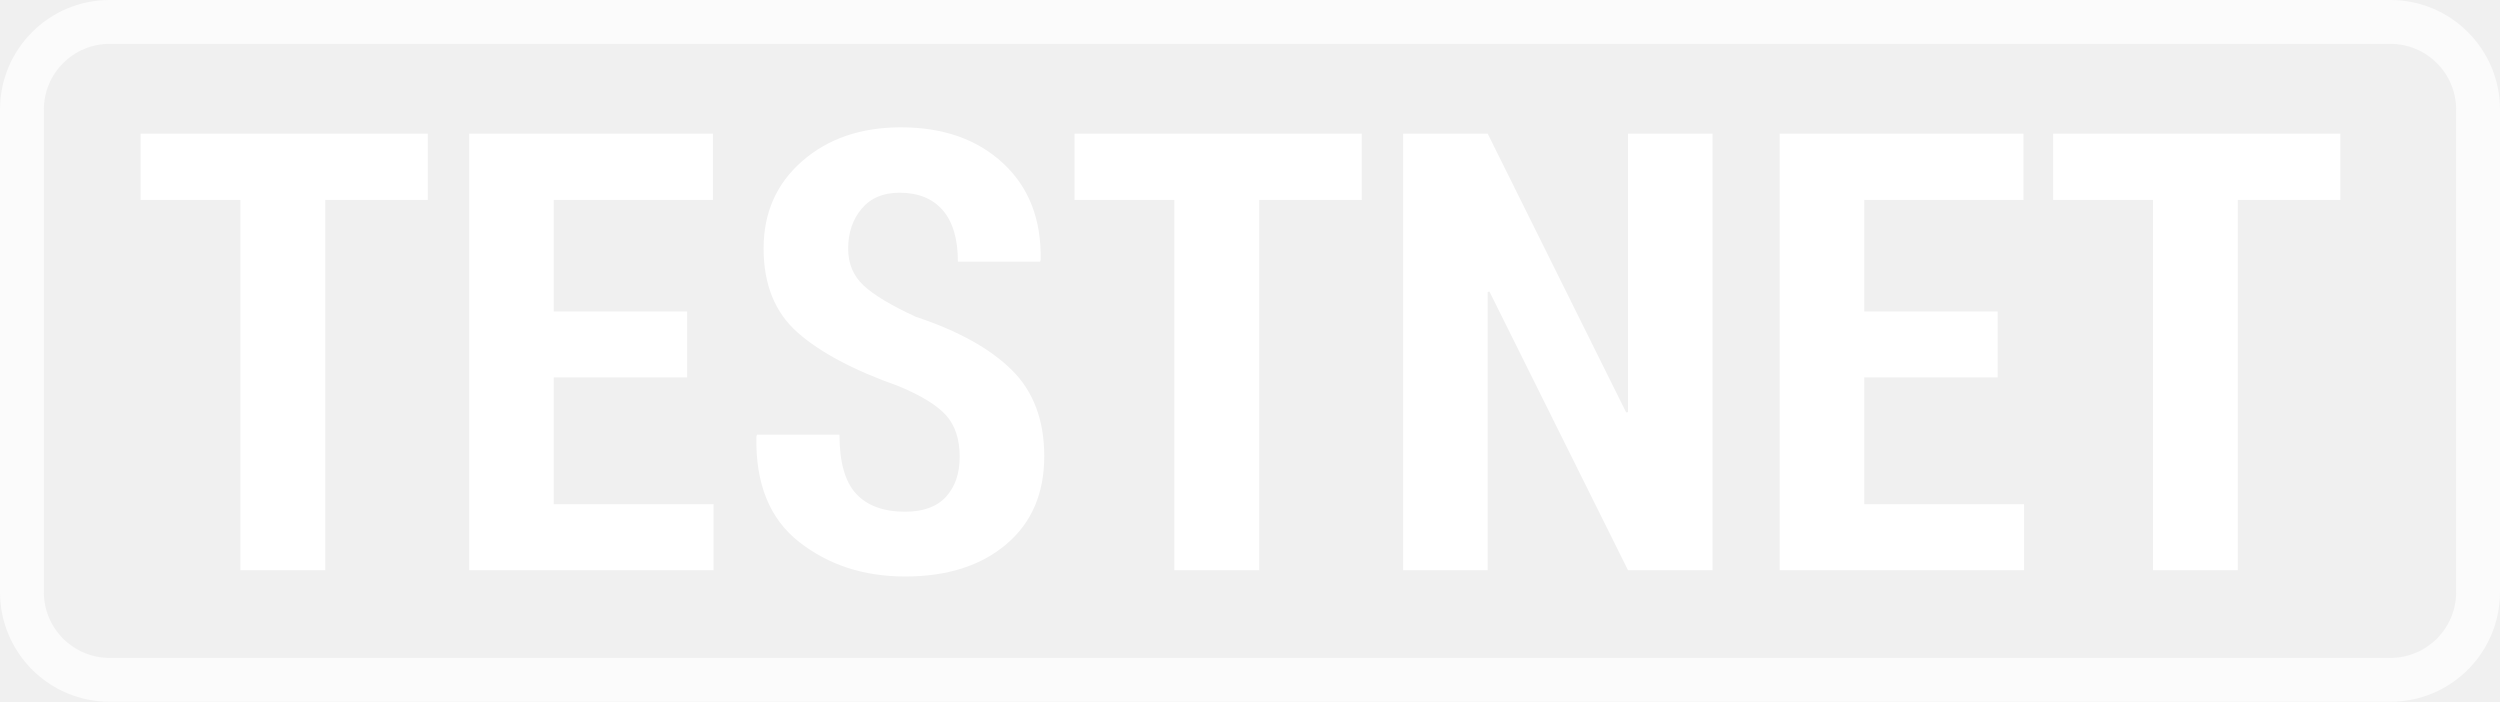
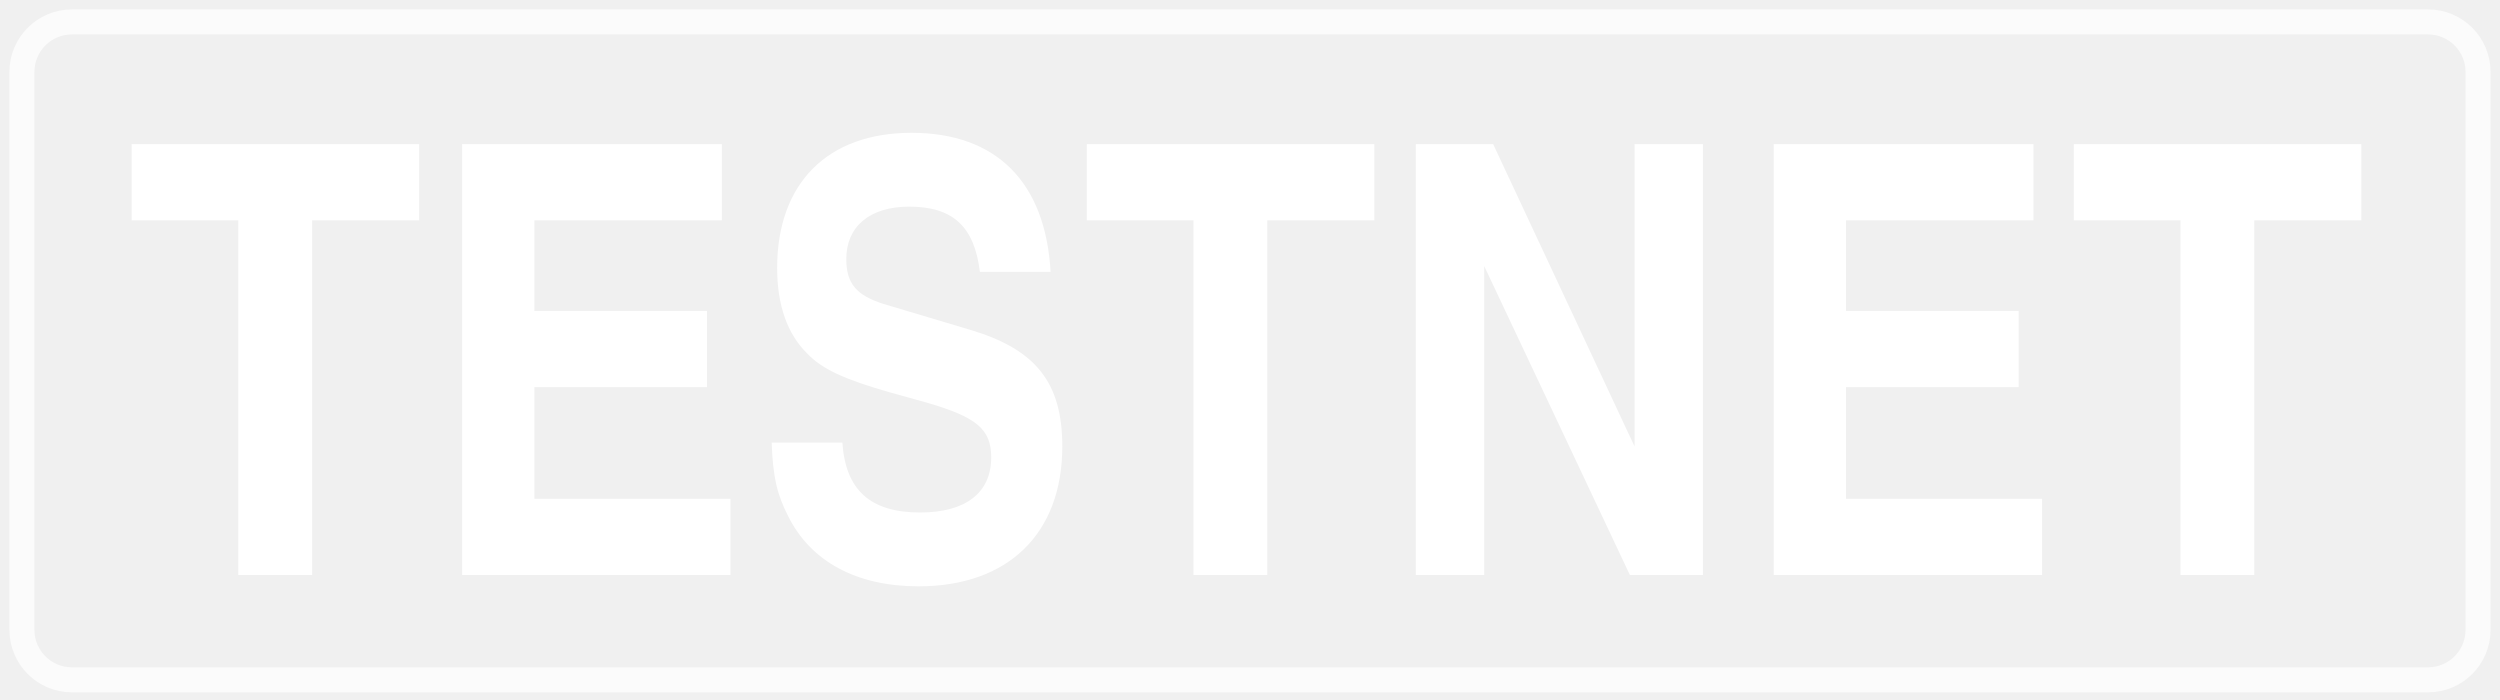
- <svg xmlns="http://www.w3.org/2000/svg" width="57px" height="16px" viewBox="0 0 57 16" version="1.1">
+ <svg xmlns="http://www.w3.org/2000/svg" width="100px" height="28px" viewBox="0 0 100 28" version="1.1">
  <defs />
-   <g id="Page-1" stroke="none" stroke-width="1" fill="none" fill-rule="evenodd">
-     <g id="Group-2-Copy">
-       <rect id="Rectangle" stroke="#FBFBFB" x="0.5" y="0.5" width="56" height="15" rx="2" />
-       <path d="M9.754,4.558 L7.416,4.558 L7.416,13 L5.481,13 L5.481,4.558 L3.205,4.558 L3.205,3.047 L9.754,3.047 L9.754,4.558 Z M15.667,8.604 L12.625,8.604 L12.625,11.496 L16.269,11.496 L16.269,13 L10.697,13 L10.697,3.047 L16.255,3.047 L16.255,4.558 L12.625,4.558 L12.625,7.101 L15.667,7.101 L15.667,8.604 Z M21.881,10.416 C21.881,10.02 21.779,9.706 21.577,9.476 C21.374,9.246 21.01,9.021 20.486,8.803 C19.465,8.443 18.698,8.035 18.183,7.579 C17.668,7.123 17.41,6.485 17.41,5.665 C17.41,4.849 17.704,4.185 18.292,3.672 C18.88,3.16 19.63,2.903 20.541,2.903 C21.507,2.903 22.284,3.177 22.872,3.724 C23.46,4.271 23.745,5.004 23.727,5.925 L23.713,5.966 L21.84,5.966 C21.84,5.451 21.725,5.06 21.495,4.793 C21.264,4.527 20.935,4.394 20.507,4.394 C20.138,4.394 19.851,4.515 19.646,4.759 C19.44,5.003 19.338,5.307 19.338,5.672 C19.338,6.009 19.454,6.287 19.687,6.506 C19.919,6.725 20.318,6.964 20.883,7.224 C21.844,7.543 22.572,7.946 23.067,8.434 C23.561,8.921 23.809,9.577 23.809,10.402 C23.809,11.255 23.519,11.924 22.94,12.412 C22.362,12.9 21.594,13.144 20.637,13.144 C19.693,13.144 18.887,12.88 18.217,12.354 C17.547,11.828 17.223,11.027 17.246,9.951 L17.26,9.91 L19.14,9.91 C19.14,10.535 19.266,10.983 19.519,11.257 C19.772,11.53 20.145,11.667 20.637,11.667 C21.051,11.667 21.362,11.553 21.57,11.325 C21.777,11.097 21.881,10.794 21.881,10.416 Z M31.048,4.558 L28.71,4.558 L28.71,13 L26.775,13 L26.775,4.558 L24.499,4.558 L24.499,3.047 L31.048,3.047 L31.048,4.558 Z M39.046,13 L37.118,13 L33.96,6.649 L33.919,6.656 L33.919,13 L31.991,13 L31.991,3.047 L33.919,3.047 L37.077,9.404 L37.118,9.397 L37.118,3.047 L39.046,3.047 L39.046,13 Z M45.547,8.604 L42.505,8.604 L42.505,11.496 L46.148,11.496 L46.148,13 L40.577,13 L40.577,3.047 L46.135,3.047 L46.135,4.558 L42.505,4.558 L42.505,7.101 L45.547,7.101 L45.547,8.604 Z M53.36,4.558 L51.022,4.558 L51.022,13 L49.088,13 L49.088,4.558 L46.812,4.558 L46.812,3.047 L53.36,3.047 L53.36,4.558 Z" id="TESTNET" fill="#FFFFFF" />
+   <g id="Icons" stroke="none" stroke-width="1" fill="none" fill-rule="evenodd">
+     <g id="img/icon-text-testnet-white">
+       <g id="icon-text-testnet-white">
+         <rect id="Rectangle" stroke="#FBFBFB" x="0.877" y="0.877" width="98.245" height="26.316" rx="2" />
+         <text id="TESTNET" font-family="ArialNarrow-Bold, Arial Narrow" font-size="24" font-weight="bold" fill="#FFFFFF">
+           <tspan x="5" y="23">TESTNET</tspan>
+         </text>
+       </g>
    </g>
+     <g id="Text" transform="translate(-550, -1137)" />
  </g>
</svg>
